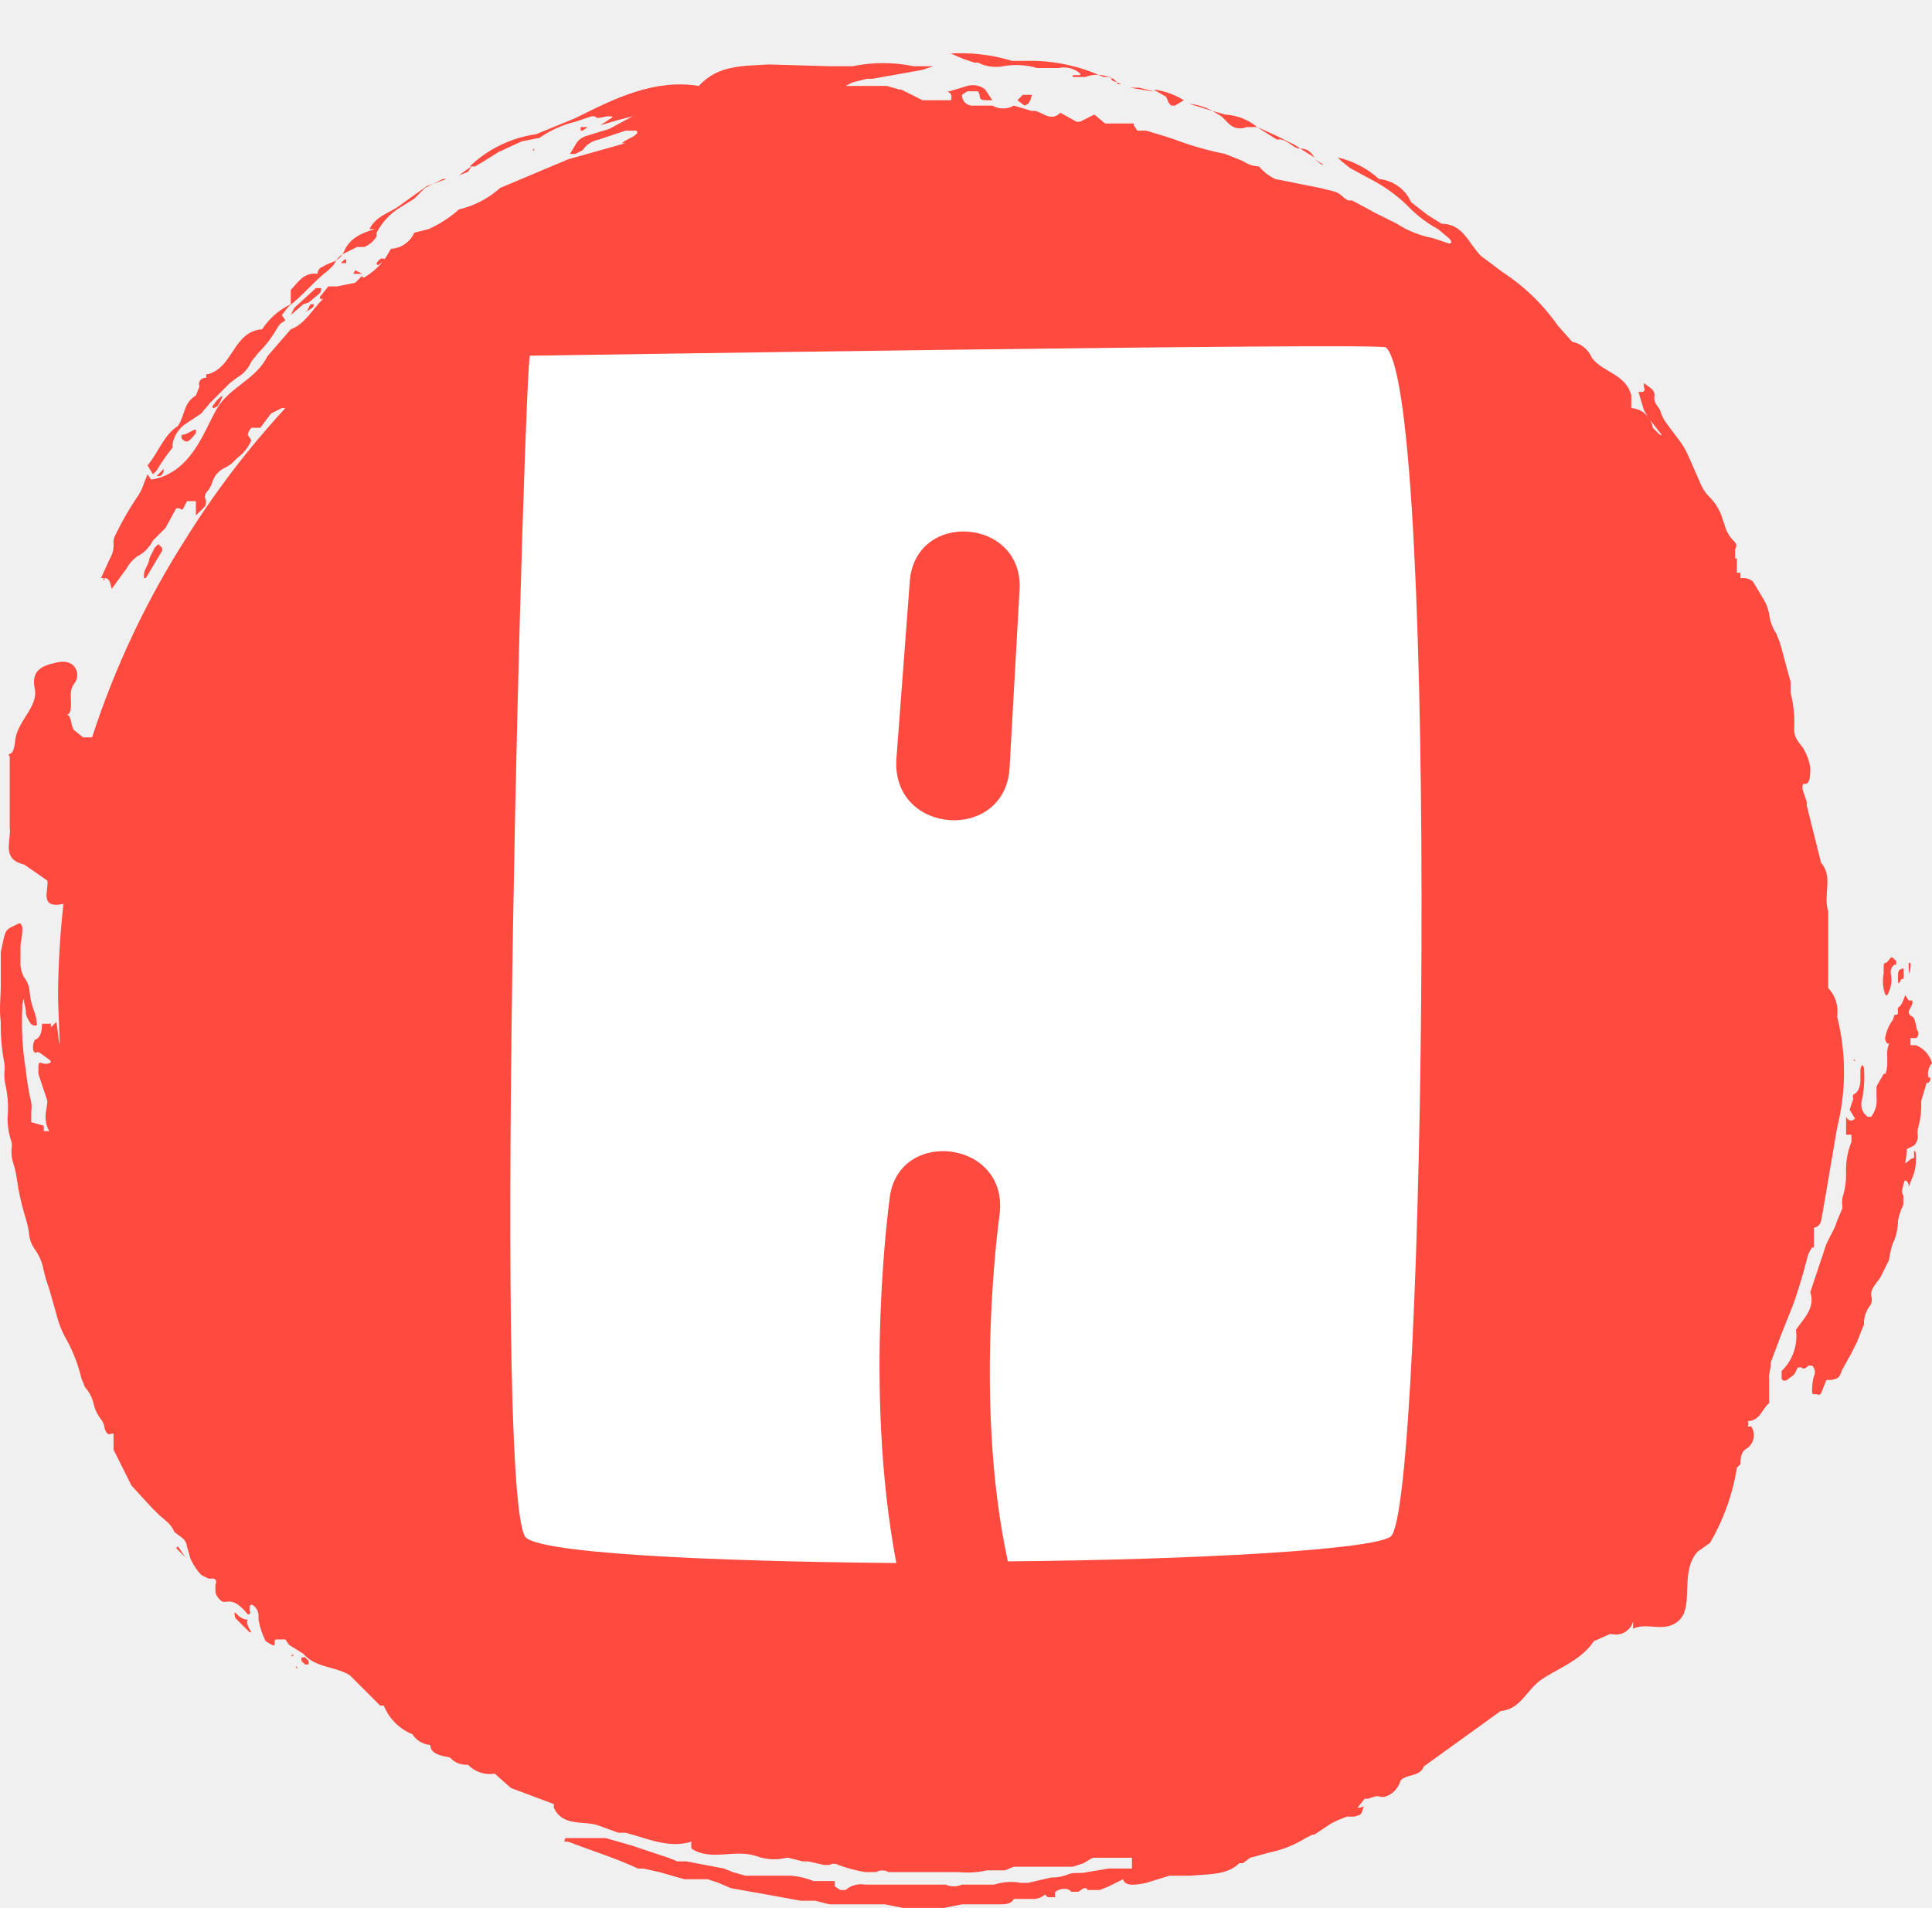
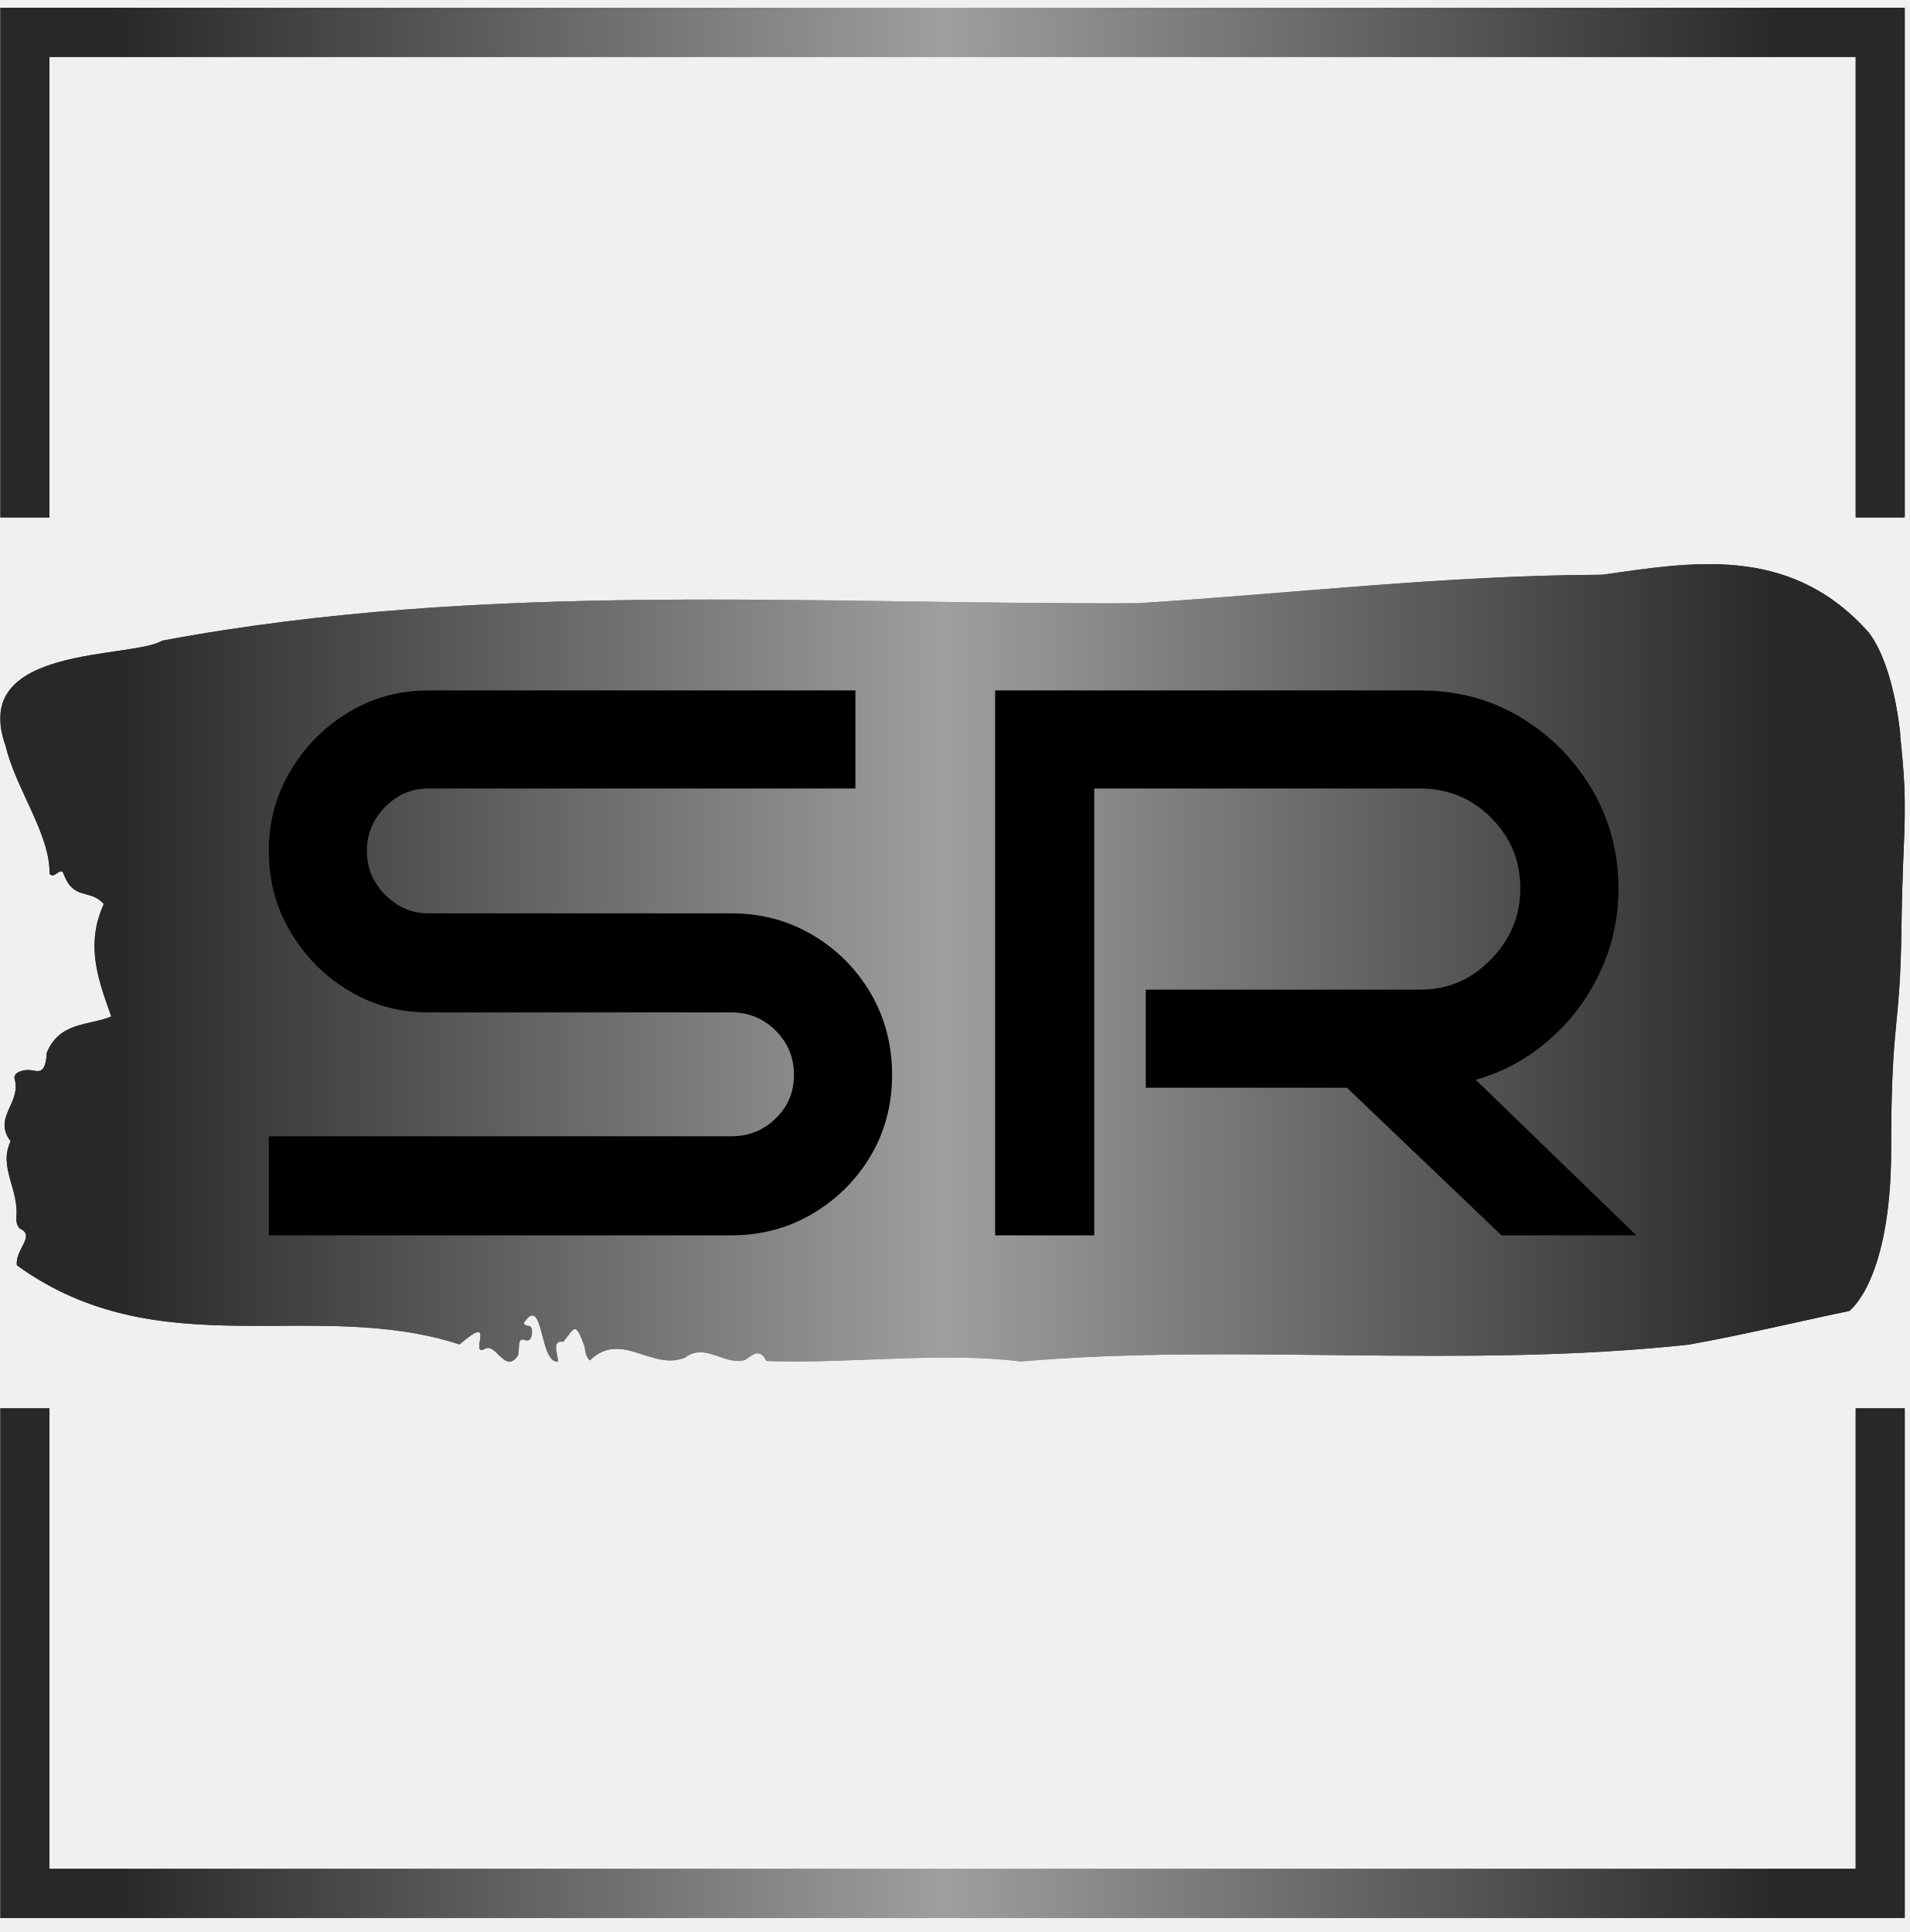
- <svg xmlns="http://www.w3.org/2000/svg" width="308.761" height="304.916" viewBox="0 0 106.008 104.687" class="css-1j8o68f" version="1.1" id="svg23">
-   <defs id="SvgjsDefs2684" />
-   <g id="SvgjsG2685" featurekey="rootContainer" transform="matrix(0.9820593,0,0,0.9820593,-0.05456052,0)" fill="#ff4a3f">
-     <g id="g17">
-       <path d="M19.8 15.3h.5l-.4-.2zm.5.1zm.8-.7c0 .1 0 .1.1.1l.4-.3c-.2-.1-.3-.1-.5.2zm.4-.2zm-4.1 2.3zm-.2.6l.3-.2c.1-.1.1-.2.1-.2h-.2l-.2.4c-.1-.1-.1 0 0 0zm2.2-2.9h-.1l-.2.2h.3zm-2.1 2.4l.6-.5c.1-.1.1-.2.1-.3h-.3l-1.2 1.1-.2.4.7-.6zm-1.1.8z" id="path3" />
-       <path d="M9.7 25v-.2a1.7 1.7 0 0 1 .7-1.1l.9-.6.5-.6.7-.7.4-.4.4-.3a1.9 1.9 0 0 0 .8-.9l.4-.5a5.9 5.9 0 0 0 1-1.3l.2-.3.3-.2-.2-.3.4-.5c.8-.6 1.4-1.4 2.2-2l.3-.3a1.4 1.4 0 0 1 .5-.6l.8-.4h.4a1.4 1.4 0 0 0 .7-.6V13a3.5 3.5 0 0 1 1.3-1.4l.8-.5.2-.2.4-.4 1-.5h.2l-1.1.4-1.4 1c-.6.5-1.4.6-1.8 1.4h.3c-.7.2-1.4.5-1.7 1.2s-.8.6-1.2.9a.4.4 0 0 0-.3.4c-.8-.1-1.1.5-1.5.9v.8a3.9 3.9 0 0 0-1.6 1.4c-1.6.1-1.6 2.1-3 2.5h-.1a.2.2 0 0 0 0 .2c-.3 0-.5.2-.4.5l-.2.5c-.7.4-.6 1.1-1 1.7-.8.5-1.1 1.5-1.7 2.2l.3.5.2-.2a11.6 11.6 0 0 1 .9-1.3zM53.9 3.3l.6.2h.2a2.2 2.2 0 0 0 1.4.2 4.1 4.1 0 0 1 1.9.1h1.2a1.4 1.4 0 0 1 1.2.3.1.1 0 0 1 0 .1H60a.1.1 0 0 0 0 .1h.7a1.8 1.8 0 0 1 1.3 0c.2 0 .1.1.2.2l.5.2h-.2c-.2-.4-.5-.4-.8-.4a9.7 9.7 0 0 0-4.3-.9h-.8A9.8 9.8 0 0 0 53 3h.2zm7.3 3.1zM50.3 4.7zm10.9 1.7h.2-.2zM19 14.7zm32.1-10zm17.6 2.2a.9.9 0 0 0 1 .2h.6a3.1 3.1 0 0 0-1.8-.7l-.7-.2.5.3zm-3.4-1.3c0 .1.1.2.2.3h.2l.5-.3a4.2 4.2 0 0 0-1.7-.6l.7.4zm7.4 2.7l.8.5c-.2-.3-.4-.5-.8-.5z" id="path5" />
-       <path d="M99 76.1l.6-1.6.6-1.5c.2-.5.6-1.8.8-2.6a1.7 1.7 0 0 1 .3-.7h.1v-1.1c.5-.1.4-.6.5-.9l.8-4.7a12.7 12.7 0 0 0 0-6.2 1.9 1.9 0 0 0-.5-1.6v-4.3c-.3-.9.3-1.9-.4-2.7L101 45a.4.4 0 0 0 0-.2l-.2-.6a.5.5 0 0 1 0-.4h.1c.3 0 .3-.5.3-.9a3 3 0 0 0-.4-1.1l-.3-.4a1.1 1.1 0 0 1-.2-.7 6.7 6.7 0 0 0-.2-2v-.6c-.2-.7-.4-1.5-.6-2.2l-.2-.5a2.5 2.5 0 0 1-.4-1.1 2.5 2.5 0 0 0-.3-.8l-.6-1a.8.8 0 0 0-.6-.2h-.1V32h-.2v-.8H97V31a.4.4 0 0 0 0-.1v-.2c.1-.2.1-.3-.1-.5a1.8 1.8 0 0 1-.4-.6l-.2-.6a2.9 2.9 0 0 0-.7-1.2 2.2 2.2 0 0 1-.5-.7l-.7-1.6a4.3 4.3 0 0 0-.6-1l-.6-.8a2.4 2.4 0 0 1-.4-.8l-.2-.3a.6.6 0 0 1-.1-.5.5.5 0 0 0-.2-.4l-.4-.3v.2c.1.2 0 .3-.1.3h-.2l.3 1 .3.5.7.9h-.1l-.2-.2-.2-.2a1.3 1.3 0 0 0-1.2-1.1v-.7c-.3-1.2-1.6-1.3-2.2-2.1a1.5 1.5 0 0 0-1.1-.9l-.8-.9a11.3 11.3 0 0 0-3.1-3l-.8-.6-.4-.3c-.7-.7-1-1.8-2.2-1.8l-.8-.5-.9-.7a2.2 2.2 0 0 0-1.8-1.3 5.1 5.1 0 0 0-2.3-1.2l.2.2.5.4 1.3.7a8.5 8.5 0 0 1 2.1 1.6 6.8 6.8 0 0 0 1.5 1.1l.6.5c.1.1.2.2.1.3H81l-.9-.3a5.6 5.6 0 0 1-2-.8l-1.2-.6-1.3-.7h-.2c-.3-.1-.4-.4-.8-.5l-.8-.2-2.5-.5a2.6 2.6 0 0 1-.9-.7 1.7 1.7 0 0 1-.9-.3l-1-.4a18.1 18.1 0 0 1-2.8-.8l-.6-.2-1-.3h-.5l-.2-.3v-.1h-1.6l-.6-.5-.4.2-.4.2h-.2l-.9-.5c-.6.6-1.1-.2-1.6-.1l-1-.3a1.2 1.2 0 0 1-1.2 0h-1.2a.6.6 0 0 1-.5-.6l.3-.2h.6a.7.7 0 0 1 .1.3c0 .2.2.2.5.2h.2l-.4-.6a1.1 1.1 0 0 0-1-.2l-1 .3H53c.3.2.2.3.2.5h-1.6l-.4-.2-.8-.4h-.1l-.7-.2h-2.3l.4-.2.8-.2h.3l1.7-.3 1.1-.2.6-.2h-1.1a8.4 8.4 0 0 0-3.4 0h-1.3L43 3.6c-1.4.1-2.8 0-3.9 1.2-2.5-.4-4.7.7-6.9 1.8l-2.2.9a6.7 6.7 0 0 0-3.7 1.8h.3l.5-.3.8-.5 1.3-.6 1-.2a6 6 0 0 1 2-.9l.9-.3h.2c.1.2.5 0 .7 0h.2c.1 0 .1.1 0 .1l-.6.4 1-.3.8-.2-1.3.7-1.3.4a1 1 0 0 0-.6.5l-.3.5h.3l.4-.2a1.4 1.4 0 0 1 .9-.6l1.5-.5h.5a.1.1 0 0 1 .1.2c-.2.2-.6.3-.8.5h.2l-3.2.9-3.8 1.6a5.2 5.2 0 0 1-2.3 1.2 6.6 6.6 0 0 1-1.7 1.1l-.8.2a1.5 1.5 0 0 1-1.3.9l-.3.5a3.7 3.7 0 0 1-1.2 1.1h-.1v-.1l-.2.2-.2.2-1 .2h-.5l-.4.5c-.1.1-.1.2 0 .2h.1c-.6.6-1 1.4-1.8 1.7L15 19.9c-.6 1.2-1.8 1.6-2.6 2.6s-1.4 3.9-3.9 4.3l-.2-.3-.2.5a2.7 2.7 0 0 1-.4.8 16.9 16.9 0 0 0-1.2 2.1.8.8 0 0 0-.1.5 1.4 1.4 0 0 1-.2.8l-.5 1.1h.2c.3 0 .3.3.4.6l.8-1.1a2.2 2.2 0 0 1 .6-.7 2 2 0 0 0 .9-.9l.3-.3.4-.4.6-1.1h.2c.1.1.1.1.2 0l.2-.4h.5v.8l.5-.5a.5.5 0 0 0 0-.5.4.4 0 0 1 .1-.3 1.5 1.5 0 0 0 .3-.5 1.3 1.3 0 0 1 .8-.9l.3-.2.3-.3a2.4 2.4 0 0 0 .8-1l-.2-.3c0-.1.1-.3.2-.4h.5l.6-.8.6-.3h.2a48.8 48.8 0 0 0-5.5 7.2h-.1.1a48.4 48.4 0 0 0-5.3 11.2h-.5l-.5-.4c-.2-.2-.1-.7-.4-.9h.1c.3-.5-.1-1.2.3-1.7s.1-1.4-.9-1.2-1.5.5-1.3 1.5-1 1.8-1.1 2.9-.5.5-.3.9v3.9c.1.8-.5 1.8.8 2.1l1.3.9c.1.5-.5 1.6.9 1.3a49.2 49.2 0 0 0-.3 5c0 1.1.1 2.2.1 3.3v-.4c-.1-.4-.1-.8-.2-1.3l-.3.3v-.2h-.5c0 .5-.1.8-.4.9a.9.9 0 0 0-.1.5c0 .1.1.3.2.2s.4.2.7.4-.2.3-.4.2-.2.1-.2.3v.3l.5 1.5c0 .3-.1.6-.1.9a1.7 1.7 0 0 0 .2.8h-.3v-.3l-.7-.2v-.6a1.5 1.5 0 0 0 0-.5 14.6 14.6 0 0 1-.3-1.8 16.6 16.6 0 0 1-.2-3.5.9.9 0 0 1 .1-.5v.2a2.9 2.9 0 0 1 .1.5.8.8 0 0 0 .1.4c.1.2.2.4.4.4s.1-.1.1-.2a2.1 2.1 0 0 0-.1-.5 4.2 4.2 0 0 1-.3-1.3 1.5 1.5 0 0 0-.3-.7 1.6 1.6 0 0 1-.2-.9v-.8c0-.3.1-.6.1-.9a.5.5 0 0 0-.1-.4h-.1c-.8.4-.7.2-1 1.6V55c0 .7-.1 1.4 0 2.1a10.8 10.8 0 0 0 .2 2.3 1.8 1.8 0 0 1 0 .5 3.1 3.1 0 0 0 .1.9 5.9 5.9 0 0 1 .1 1.3 3.9 3.9 0 0 0 .2 1.7 1.2 1.2 0 0 1 0 .4 2.1 2.1 0 0 0 .1.8 4.9 4.9 0 0 1 .2.9 14 14 0 0 0 .5 2.2 5 5 0 0 1 .2 1 1.7 1.7 0 0 0 .3.7 2.9 2.9 0 0 1 .5 1.2 8.5 8.5 0 0 0 .3 1l.4 1.4a5.4 5.4 0 0 0 .6 1.5 8.5 8.5 0 0 1 .8 2.1l.2.5a2.1 2.1 0 0 1 .5 1 2.1 2.1 0 0 0 .4.8 1 1 0 0 1 .2.5c.1.3.2.4.4.3h.1v.9l.5 1 .5 1 1.1 1.2.4.4c.3.3.7.5.9 1l.4.3a.7.7 0 0 1 .3.5l.2.7a3.3 3.3 0 0 0 .6.9l.4.2h.3a.2.2 0 0 1 .1.3 2.5 2.5 0 0 0 0 .5.9.9 0 0 0 .4.5h.2c.4-.1.8.2 1.2.7h.1c0-.1.1-.1 0-.2v-.2c0-.1.1-.2.2-.1a.7.7 0 0 1 .3.6v.2a4.3 4.3 0 0 0 .4 1.2c.5.3.5.3.5.1s0-.2.2-.2h.4l.2.3.8.5c.7.8 1.8.7 2.6 1.2l1.7 1.7h.2a2.9 2.9 0 0 0 1.6 1.6 1.3 1.3 0 0 0 1 .6c0 .5.6.6 1.1.7a1.2 1.2 0 0 0 .8.4h.2a1.7 1.7 0 0 0 1.5.5l.9.8 2.4.9v.2c.5 1.1 1.7.7 2.5 1l1.1.4h.4c1.2.3 2.4.9 3.7.5a.7.7 0 0 0 0 .4c1.1.7 2.4 0 3.6.4a2.9 2.9 0 0 0 1.7.1h.1l.8.2h.3l.9.2h.3a.5.5 0 0 1 .5 0 7.9 7.9 0 0 0 1.5.4h.6a.7.7 0 0 1 .7 0h3.9a5 5 0 0 0 1.6-.1h1l.5-.2H60l.6-.2.5-.3h2.2v.6H62l-1.2.2c-.4.1-.7 0-1 .1a2.4 2.4 0 0 1-1 .2l-1.3.3h-.4a3.1 3.1 0 0 0-1.5.1h-1.8a1.1 1.1 0 0 1-.9 0h-4.5a1.3 1.3 0 0 0-1.1.3H47l-.3-.2v-.3h-1.2a4.1 4.1 0 0 0-1.3-.3h-2.5l-.7-.2-.5-.2-2.1-.4h-.5l-.5-.2-2.1-.7-1.4-.4h-2.2c-.1 0-.1.1-.1.2h.2c1.3.5 2.6.9 3.9 1.5h.3l.9.2 1.4.4h1.3l.6.2.7.3 1.7.3 1.1.2 1.1.2h.8l.8.2h3.1l1 .2h2.3l1-.2H56c.4 0 .6-.1.7-.3h1a1 1 0 0 0 .8-.3c-.1.1 0 .1.1.2h.4v-.2c0-.1 0-.1.2-.2s.6-.1.7.1h.4l.3-.2c.2 0 .2 0 .2.1h.7l.5-.2.8-.4c.1.3.4.4 1.3.2l1.3-.4h1.2c.9-.1 2 0 2.7-.7h.2l.4-.3 1.1-.3a6.1 6.1 0 0 0 2-.8l.4-.2h.1l.9-.6.4-.2.5-.2h.4c.4-.1.4-.1.5-.4s0-.1-.2-.1h-.1l.4-.5h.2c.3-.1.5-.2.7-.1h.2a1.3 1.3 0 0 0 .9-.9c.3-.4 1.1-.2 1.3-.8l4.3-3.1c1.1-.1 1.4-1.1 2.2-1.7s2.3-1.1 3-2.2l.9-.4h.1a1 1 0 0 0 1.2-.7v.4c.8-.4 1.8.3 2.6-.5s0-2.7 1-3.8l.7-.5a12.1 12.1 0 0 0 1.5-4.2l.2-.2c0-.3 0-.7.4-.9a.9.9 0 0 0 .2-1.2h-.2a.3.3 0 0 0 0-.3c.7 0 .8-.7 1.2-1V77a.5.5 0 0 1 0-.2 3.8 3.8 0 0 0 .1-.7zM5.9 32.2z" id="path7" />
-       <path d="M26.4 9.3l-.3.2-.4.3.5-.2zm6.1-2h.1l.3-.2h-.4zm-2.6 1l-.1.1h.1v-.1zm-1.5 1.4zm1.3-.2zm-6.3 3.1zM9.2 26.2l-.4.4H9a.4.4 0 0 0 .2-.4zm3-3.5a2.1 2.1 0 0 0 .3-.6 1.5 1.5 0 0 0-.5.5c-.1.1-.1.2 0 .2zM11 24.2V24c-.2 0-.5.3-.8.3v.2c.3.3.4.2.8-.3zm3 66.2zM73.9 9.2h.1l-.5-.3zm-2.5-1.4c.5-.1.8.4 1.2.5h.1l-.3-.2-1-.5-1.1-.5.3.2zM52.8 3.1zm11.7 2h-.1l-1.2-.2h.5zm2 .7l1.3.4a3.3 3.3 0 0 0-1.3-.4zm-9 0a1 1 0 0 0 .2-.5h-.5l-.3.3.4.3zm9 1.6zM49.9 4.2zm2.9.7zM48.5 4zm13.8 2.1a.5.5 0 0 0 0 .1zm44.8 52.3h-.3V58h.3c.1 0 .2-.3.1-.4s-.1-.7-.3-.8a.3.3 0 0 1-.2-.3l.2-.4a.4.4 0 0 0 0-.2h-.2l-.2-.3c-.1.3-.2.6-.4.7a.5.5 0 0 0 0 .2c0 .1 0 .2-.1.2h-.1a1.1 1.1 0 0 1-.1.3 2.3 2.3 0 0 0-.4.9.4.4 0 0 0 .1.4h.1a1.7 1.7 0 0 0-.1.8v.4a1.8 1.8 0 0 1-.1.5h-.1l-.4.7v.6a1.5 1.5 0 0 1-.3 1.1h-.2l-.2-.2a.9.9 0 0 1-.1-.8 6.5 6.5 0 0 0 .1-1.7c0-.1-.1-.2-.1-.2a.5.5 0 0 0-.1.3v.6c0 .2-.1.6-.3.7s-.1.2-.1.3l-.2.6.3.5c-.2.2-.4.1-.5-.1v1h.3v.4a4.2 4.2 0 0 0-.3 1.4 3.3 3.3 0 0 0 0 .4 4 4 0 0 1-.2 1.3 2 2 0 0 0 0 .6l-.3.7a3.2 3.2 0 0 1-.3.7l-.3.6-.9 2.7c.3.9-.4 1.5-.8 2.1a2.7 2.7 0 0 1-.8 2.3v.4c0 .1.1.2.3.1l.4-.3.2-.4h.2c.1.1.2.1.4-.1h.2a.5.5 0 0 1 .1.6 2.9 2.9 0 0 0-.1.8c0 .1 0 .2.1.2h.2c.1.1.2 0 .3-.3l.2-.5h.3c.4-.1.4-.1.6-.6l.5-.9.3-.6.4-1a1.6 1.6 0 0 1 .3-1 .6.6 0 0 0 .1-.6c0-.2 0-.3.2-.6l.3-.4.5-1a4.7 4.7 0 0 1 .2-.9 3 3 0 0 0 .3-1.3 3.8 3.8 0 0 1 .3-.9v-.5c-.1-.2-.1-.2 0-.6s.1-.2.2-.2a.4.4 0 0 1 .1.3l.2-.5a2.3 2.3 0 0 0 .2-.9v-.3c0-.1 0-.3-.1-.3v.4c-.2 0-.3.2-.5.3a6.4 6.4 0 0 0 .1-.8l.4-.2a.7.7 0 0 0 .2-.6 1.4 1.4 0 0 1 0-.3 4.8 4.8 0 0 0 .2-1.4v-.2l.3-1h.1a.3.3 0 0 0 .1-.3h-.1a.9.9 0 0 1 .2-.8 1.5 1.5 0 0 0-.9-1zm-1.2 7.8zm-.2-9.9zm0 0zM9.1 30.8a.3.3 0 0 0 0-.2l-.2-.2-.2.2-.3.6c0 .3-.3.6-.3.9v.2h.1zm96.3 24.8h.1a1.7 1.7 0 0 0 .2-1.2.5.5 0 0 1 .2-.5h.1v-.2l-.2-.2h-.1c-.1.1-.2.3-.3.3s-.1.1-.1.3v.3a2.2 2.2 0 0 0 .1 1.2zM13.2 90.1c-.1 0 0 .2 0 .3l.8.8h.1c-.2-.3-.3-.6-.2-.7a.9.9 0 0 1-.5-.2zm.8.3zm92.3-35.7h.1a2 2 0 0 0 0-.6c-.3.1-.3.1-.3.6s.1.1.2 0z" id="path9" />
-       <path d="M106.7 62a.6.6 0 0 0 .1-.5c0-.1-.1-.2-.1-.1h-.2v.2c0 .4.1.5.2.4zm.1-8.2h-.1v.6a1 1 0 0 0 .1-.6zM17.1 92.6h-.2v.2l.2.2h.2v-.2zm86.6-33.3c0-.1 0-.1-.1-.1zM9.9 86.5l.5.5-.4-.6z" id="path11" />
-       <circle cx="10.5" cy="87.1" transform="rotate(-24.8 10.4 87.159)" id="circle13" />
-       <path d="M9.7 30.1h-.1v.2-.2h.1zm83.2-6.6l-.2-.3h-.1zm-14.7 77.1zM5.9 32.2zm-.1.2a.3.3 0 0 0 .1-.2v.2zm1.9-4.9zM61.5 2.4zm42.8 58.2v.1-.1zM16.4 92.5h-.1c.1.1.2 0 .1-.1zm.2.7h.1l-.1-.1v.1zm73.9-71.3zm15.2 34.4zM14.6 91.7zm92.1-37zm-.8 11.4zM34.6 0z" id="path15" />
-     </g>
-   </g>
-   <g id="SvgjsG2686" featurekey="nameFeature-0" transform="matrix(2.284354,0,0,2.284354,27.98006,-5.60952)" fill="#ffffff">
-     <path d="M9.6 16.48 l-0.32 4.24 c-0.08 1.8 2.6 1.96 2.72 0.2 l0.24 -4.28 c0.12 -1.76 -2.56 -1.96 -2.64 -0.16 z M0.48 11 l0 0 c0.04 0 20.48 -0.32 20.56 -0.2 c1.28 1.12 0.96 27.8 0.12 28.56 c-0.4 0.32 -4.64 0.56 -9.2 0.6 c-0.84 -3.84 -0.2 -8.32 -0.2 -8.32 c0.24 -1.8 -2.44 -2.12 -2.64 -0.4 c0 0.04 -0.64 4.52 0.16 8.76 c-4.56 -0.04 -8.68 -0.24 -8.92 -0.64 c-0.8 -1.44 0 -28.28 0.12 -28.36 z" id="path20" />
+ <svg xmlns="http://www.w3.org/2000/svg" version="1.1" width="250" height="253" viewBox="0 0 2000 2024">
+   <g transform="matrix(1,0,0,1,-2.32062,-3.264516)">
+     <svg viewBox="0 0 245 248" data-background-color="#ffffff" preserveAspectRatio="xMidYMid meet" height="2024" width="2000">
+       <g id="tight-bounds" transform="matrix(1,0,0,1,0.284276,0.4)">
+         <svg viewBox="0 0 244.431 247.2" height="247.2" width="244.431">
+           <rect width="244.431" height="247.2" fill="url(#a7bdda9a-7ef3-45bc-941d-203afbe1b09b)" mask="url(#a4e9bdf6-cb8f-4227-a10c-cef335c1eb3b)" data-fill-palette-color="tertiary" />
+           <g>
+             <svg />
+           </g>
+           <g>
+             <svg viewBox="0 0 244.431 247.2" height="247.2" width="244.431">
+               <g transform="matrix(1,0,0,1,0,72.41628)">
+                 <svg viewBox="0 0 244.431 102.367" height="102.367" width="244.431">
+                   <g>
+                     <svg viewBox="0 0 244.431 102.367" height="102.367" width="244.431">
+                       <g>
+                         <svg viewBox="0 0 244.431 102.367" height="102.367" width="244.431">
+                           <g id="textblocktransform">
+                             <svg viewBox="0 0 244.431 102.367" height="102.367" width="244.431" id="textblock">
+                               <g>
+                                 <svg viewBox="0 0 244.431 102.367" height="102.367" width="244.431">
+                                   <path d="M243.859 21.956C242.71 11.33 239.435 8.376 239.435 8.376 229.38-2.568 216.832-0.209 205.559 1.363 185.656 1.427 165.834 3.765 145.977 5.018 104.298 5.21 62.263 2.065 20.791 9.821 16.896 12.201-4.041 10.289 0.693 23.316 1.934 28.735 6.462 34.749 6.324 39.722 6.944 40.593 7.806 38.596 8.174 39.85 9.461 43.229 11.564 41.635 13.287 43.632 10.886 48.966 12.609 53.408 14.253 58.062 11.357 59.273 7.645 58.7 5.979 62.716 5.807 65.628 4.876 65.075 3.853 64.947 3.106 64.862 1.601 65.181 1.854 66.095 2.715 69.219-0.985 71.025 1.336 74.086-0.261 77.401 2.44 80.27 2.072 83.861 2.026 84.584 2.279 85.2 2.681 85.37 4.462 86.284 1.865 88.069 2.141 90.003 20.412 103.221 40.234 94.083 58.954 100.161 63.814 95.911 60.16 101.67 62.102 100.777 63.619 99.736 64.722 104.05 66.434 101.606 66.699 100.905 66.296 99.247 67.239 99.566 67.733 99.736 68.169 99.694 68.238 98.716 68.342 97.25 67.434 98.163 67.193 97.398 69.801 93.531 69.158 102.732 71.605 102.35 71.49 101.224 70.778 99.609 72.237 99.821 73.685 98.206 73.731 96.867 75.018 100.501 75.064 101.287 75.294 101.84 75.662 102.222 79.684 98.27 83.683 103.625 87.9 101.84 90.485 99.885 92.968 102.902 95.588 102.159 96.507 101.564 97.438 100.501 98.323 102.286 109.159 102.669 120.707 101.075 130.981 102.35 158.433 99.97 187.77 103.328 216.717 100.182 223.543 98.971 230.633 97.25 237.286 95.868 237.286 95.868 242.675 92.086 242.675 75.084S243.825 60.208 243.997 46.671C244.169 33.134 244.974 32.582 243.825 21.956Z" opacity="1" fill="url(#a7bdda9a-7ef3-45bc-941d-203afbe1b09b)" data-fill-palette-color="tertiary" />
+                                   <g transform="matrix(1,0,0,1,34.46482,16.21055)">
+                                     <svg width="175.502" viewBox="2.3 -27.5 69 27.5" height="69.946" data-palette-color="#000000">
+                                       <path d="M33.75-8.1L33.75-8.1Q33.75-5.85 32.68-4.03 31.6-2.2 29.75-1.1 27.9 0 25.65 0L25.65 0 2.3 0 2.3-5 25.65-5Q26.95-5 27.88-5.9 28.8-6.8 28.8-8.1L28.8-8.1Q28.8-9.4 27.88-10.33 26.95-11.25 25.65-11.25L25.65-11.25 10.35-11.25Q8.15-11.25 6.33-12.35 4.5-13.45 3.4-15.3 2.3-17.15 2.3-19.4L2.3-19.4Q2.3-21.6 3.4-23.45 4.5-25.3 6.33-26.4 8.15-27.5 10.35-27.5L10.35-27.5 31.9-27.5 31.9-22.55 10.35-22.55Q9.1-22.55 8.18-21.63 7.25-20.7 7.25-19.4L7.25-19.4Q7.25-18.1 8.18-17.18 9.1-16.25 10.35-16.25L10.35-16.25 25.65-16.25Q27.9-16.25 29.75-15.15 31.6-14.05 32.68-12.2 33.75-10.35 33.75-8.1ZM63.2-7.85L71.3 0 64.5 0 56.7-7.45 46.55-7.45 46.55-12.4 60.4-12.4Q62.5-12.4 63.97-13.93 65.45-15.45 65.45-17.5L65.45-17.5Q65.45-19.6 63.97-21.08 62.5-22.55 60.4-22.55L60.4-22.55 43.95-22.55 43.95 0 38.95 0 38.95-27.5 60.4-27.5Q63.2-27.5 65.45-26.15 67.7-24.8 69.05-22.53 70.4-20.25 70.4-17.5L70.4-17.5Q70.4-15.25 69.47-13.28 68.55-11.3 66.92-9.88 65.3-8.45 63.2-7.85L63.2-7.85Z" opacity="1" transform="matrix(1,0,0,1,0,0)" fill="#000000" class="wordmark-text-0" data-fill-palette-color="quaternary" id="text-0" />
+                                     </svg>
+                                   </g>
+                                 </svg>
+                               </g>
+                             </svg>
+                           </g>
+                         </svg>
+                       </g>
+                       <g />
+                     </svg>
+                   </g>
+                 </svg>
+               </g>
+               <path d="M0 66.416L0 1 244.431 1 244.431 66.416 238.124 66.416 238.124 7.308 6.308 7.308 6.308 66.416 0 66.416M0 180.784L0 246.2 244.431 246.2 244.431 180.784 238.124 180.784 238.124 239.892 6.308 239.892 6.308 180.784 0 180.784" fill="url(#a7bdda9a-7ef3-45bc-941d-203afbe1b09b)" stroke="transparent" data-fill-palette-color="tertiary" />
+             </svg>
+           </g>
+           <defs />
+           <mask id="a4e9bdf6-cb8f-4227-a10c-cef335c1eb3b">
+             <g id="SvgjsG1418">
+               <svg viewBox="0 0 244.431 247.2" height="247.2" width="244.431">
+                 <g>
+                   <svg />
+                 </g>
+                 <g>
+                   <svg viewBox="0 0 244.431 247.2" height="247.2" width="244.431">
+                     <g transform="matrix(1,0,0,1,0,72.41628)">
+                       <svg viewBox="0 0 244.431 102.367" height="102.367" width="244.431">
+                         <g>
+                           <svg viewBox="0 0 244.431 102.367" height="102.367" width="244.431">
+                             <g>
+                               <svg viewBox="0 0 244.431 102.367" height="102.367" width="244.431">
+                                 <g id="SvgjsG1417">
+                                   <svg viewBox="0 0 244.431 102.367" height="102.367" width="244.431" id="SvgjsSvg1416">
+                                     <g>
+                                       <svg viewBox="0 0 244.431 102.367" height="102.367" width="244.431">
+                                         <path d="M243.859 21.956C242.71 11.33 239.435 8.376 239.435 8.376 229.38-2.568 216.832-0.209 205.559 1.363 185.656 1.427 165.834 3.765 145.977 5.018 104.298 5.21 62.263 2.065 20.791 9.821 16.896 12.201-4.041 10.289 0.693 23.316 1.934 28.735 6.462 34.749 6.324 39.722 6.944 40.593 7.806 38.596 8.174 39.85 9.461 43.229 11.564 41.635 13.287 43.632 10.886 48.966 12.609 53.408 14.253 58.062 11.357 59.273 7.645 58.7 5.979 62.716 5.807 65.628 4.876 65.075 3.853 64.947 3.106 64.862 1.601 65.181 1.854 66.095 2.715 69.219-0.985 71.025 1.336 74.086-0.261 77.401 2.44 80.27 2.072 83.861 2.026 84.584 2.279 85.2 2.681 85.37 4.462 86.284 1.865 88.069 2.141 90.003 20.412 103.221 40.234 94.083 58.954 100.161 63.814 95.911 60.16 101.67 62.102 100.777 63.619 99.736 64.722 104.05 66.434 101.606 66.699 100.905 66.296 99.247 67.239 99.566 67.733 99.736 68.169 99.694 68.238 98.716 68.342 97.25 67.434 98.163 67.193 97.398 69.801 93.531 69.158 102.732 71.605 102.35 71.49 101.224 70.778 99.609 72.237 99.821 73.685 98.206 73.731 96.867 75.018 100.501 75.064 101.287 75.294 101.84 75.662 102.222 79.684 98.27 83.683 103.625 87.9 101.84 90.485 99.885 92.968 102.902 95.588 102.159 96.507 101.564 97.438 100.501 98.323 102.286 109.159 102.669 120.707 101.075 130.981 102.35 158.433 99.97 187.77 103.328 216.717 100.182 223.543 98.971 230.633 97.25 237.286 95.868 237.286 95.868 242.675 92.086 242.675 75.084S243.825 60.208 243.997 46.671C244.169 33.134 244.974 32.582 243.825 21.956Z" opacity="1" fill="white" />
+                                         <g transform="matrix(1,0,0,1,34.46482,16.21055)">
+                                           <svg width="175.502" viewBox="2.3 -27.5 69 27.5" height="69.946" data-palette-color="#000000">
+                                             <path d="M33.75-8.1L33.75-8.1Q33.75-5.85 32.68-4.03 31.6-2.2 29.75-1.1 27.9 0 25.65 0L25.65 0 2.3 0 2.3-5 25.65-5Q26.95-5 27.88-5.9 28.8-6.8 28.8-8.1L28.8-8.1Q28.8-9.4 27.88-10.33 26.95-11.25 25.65-11.25L25.65-11.25 10.35-11.25Q8.15-11.25 6.33-12.35 4.5-13.45 3.4-15.3 2.3-17.15 2.3-19.4L2.3-19.4Q2.3-21.6 3.4-23.45 4.5-25.3 6.33-26.4 8.15-27.5 10.35-27.5L10.35-27.5 31.9-27.5 31.9-22.55 10.35-22.55Q9.1-22.55 8.18-21.63 7.25-20.7 7.25-19.4L7.25-19.4Q7.25-18.1 8.18-17.18 9.1-16.25 10.35-16.25L10.35-16.25 25.65-16.25Q27.9-16.25 29.75-15.15 31.6-14.05 32.68-12.2 33.75-10.35 33.75-8.1ZM63.2-7.85L71.3 0 64.5 0 56.7-7.45 46.55-7.45 46.55-12.4 60.4-12.4Q62.5-12.4 63.97-13.93 65.45-15.45 65.45-17.5L65.45-17.5Q65.45-19.6 63.97-21.08 62.5-22.55 60.4-22.55L60.4-22.55 43.95-22.55 43.95 0 38.95 0 38.95-27.5 60.4-27.5Q63.2-27.5 65.45-26.15 67.7-24.8 69.05-22.53 70.4-20.25 70.4-17.5L70.4-17.5Q70.4-15.25 69.47-13.28 68.55-11.3 66.92-9.88 65.3-8.45 63.2-7.85L63.2-7.85Z" opacity="1" transform="matrix(1,0,0,1,0,0)" fill="black" class="wordmark-text-0" id="SvgjsPath1415" />
+                                           </svg>
+                                         </g>
+                                       </svg>
+                                     </g>
+                                   </svg>
+                                 </g>
+                               </svg>
+                             </g>
+                             <g />
+                           </svg>
+                         </g>
+                       </svg>
+                     </g>
+                     <path d="M0 66.416L0 1 244.431 1 244.431 66.416 238.124 66.416 238.124 7.308 6.308 7.308 6.308 66.416 0 66.416M0 180.784L0 246.2 244.431 246.2 244.431 180.784 238.124 180.784 238.124 239.892 6.308 239.892 6.308 180.784 0 180.784" fill="white" stroke="transparent" />
+                   </svg>
+                 </g>
+                 <defs>
+                   <mask />
+                 </defs>
+               </svg>
+               <rect width="244.431" height="247.2" fill="black" stroke="none" visibility="hidden" />
+             </g>
+           </mask>
+           <linearGradient x1="0.054" x2="0.941" y1="0.5" y2="0.5" id="a7bdda9a-7ef3-45bc-941d-203afbe1b09b">
+             <stop stop-color="#26282a" offset="0" />
+             <stop stop-color="#9e9fa0" offset="0.498" />
+             <stop stop-color="#26282a" offset="1" />
+           </linearGradient>
+         </svg>
+         <rect width="244.431" height="247.2" fill="none" stroke="none" visibility="hidden" />
+       </g>
+     </svg>
  </g>
</svg>
